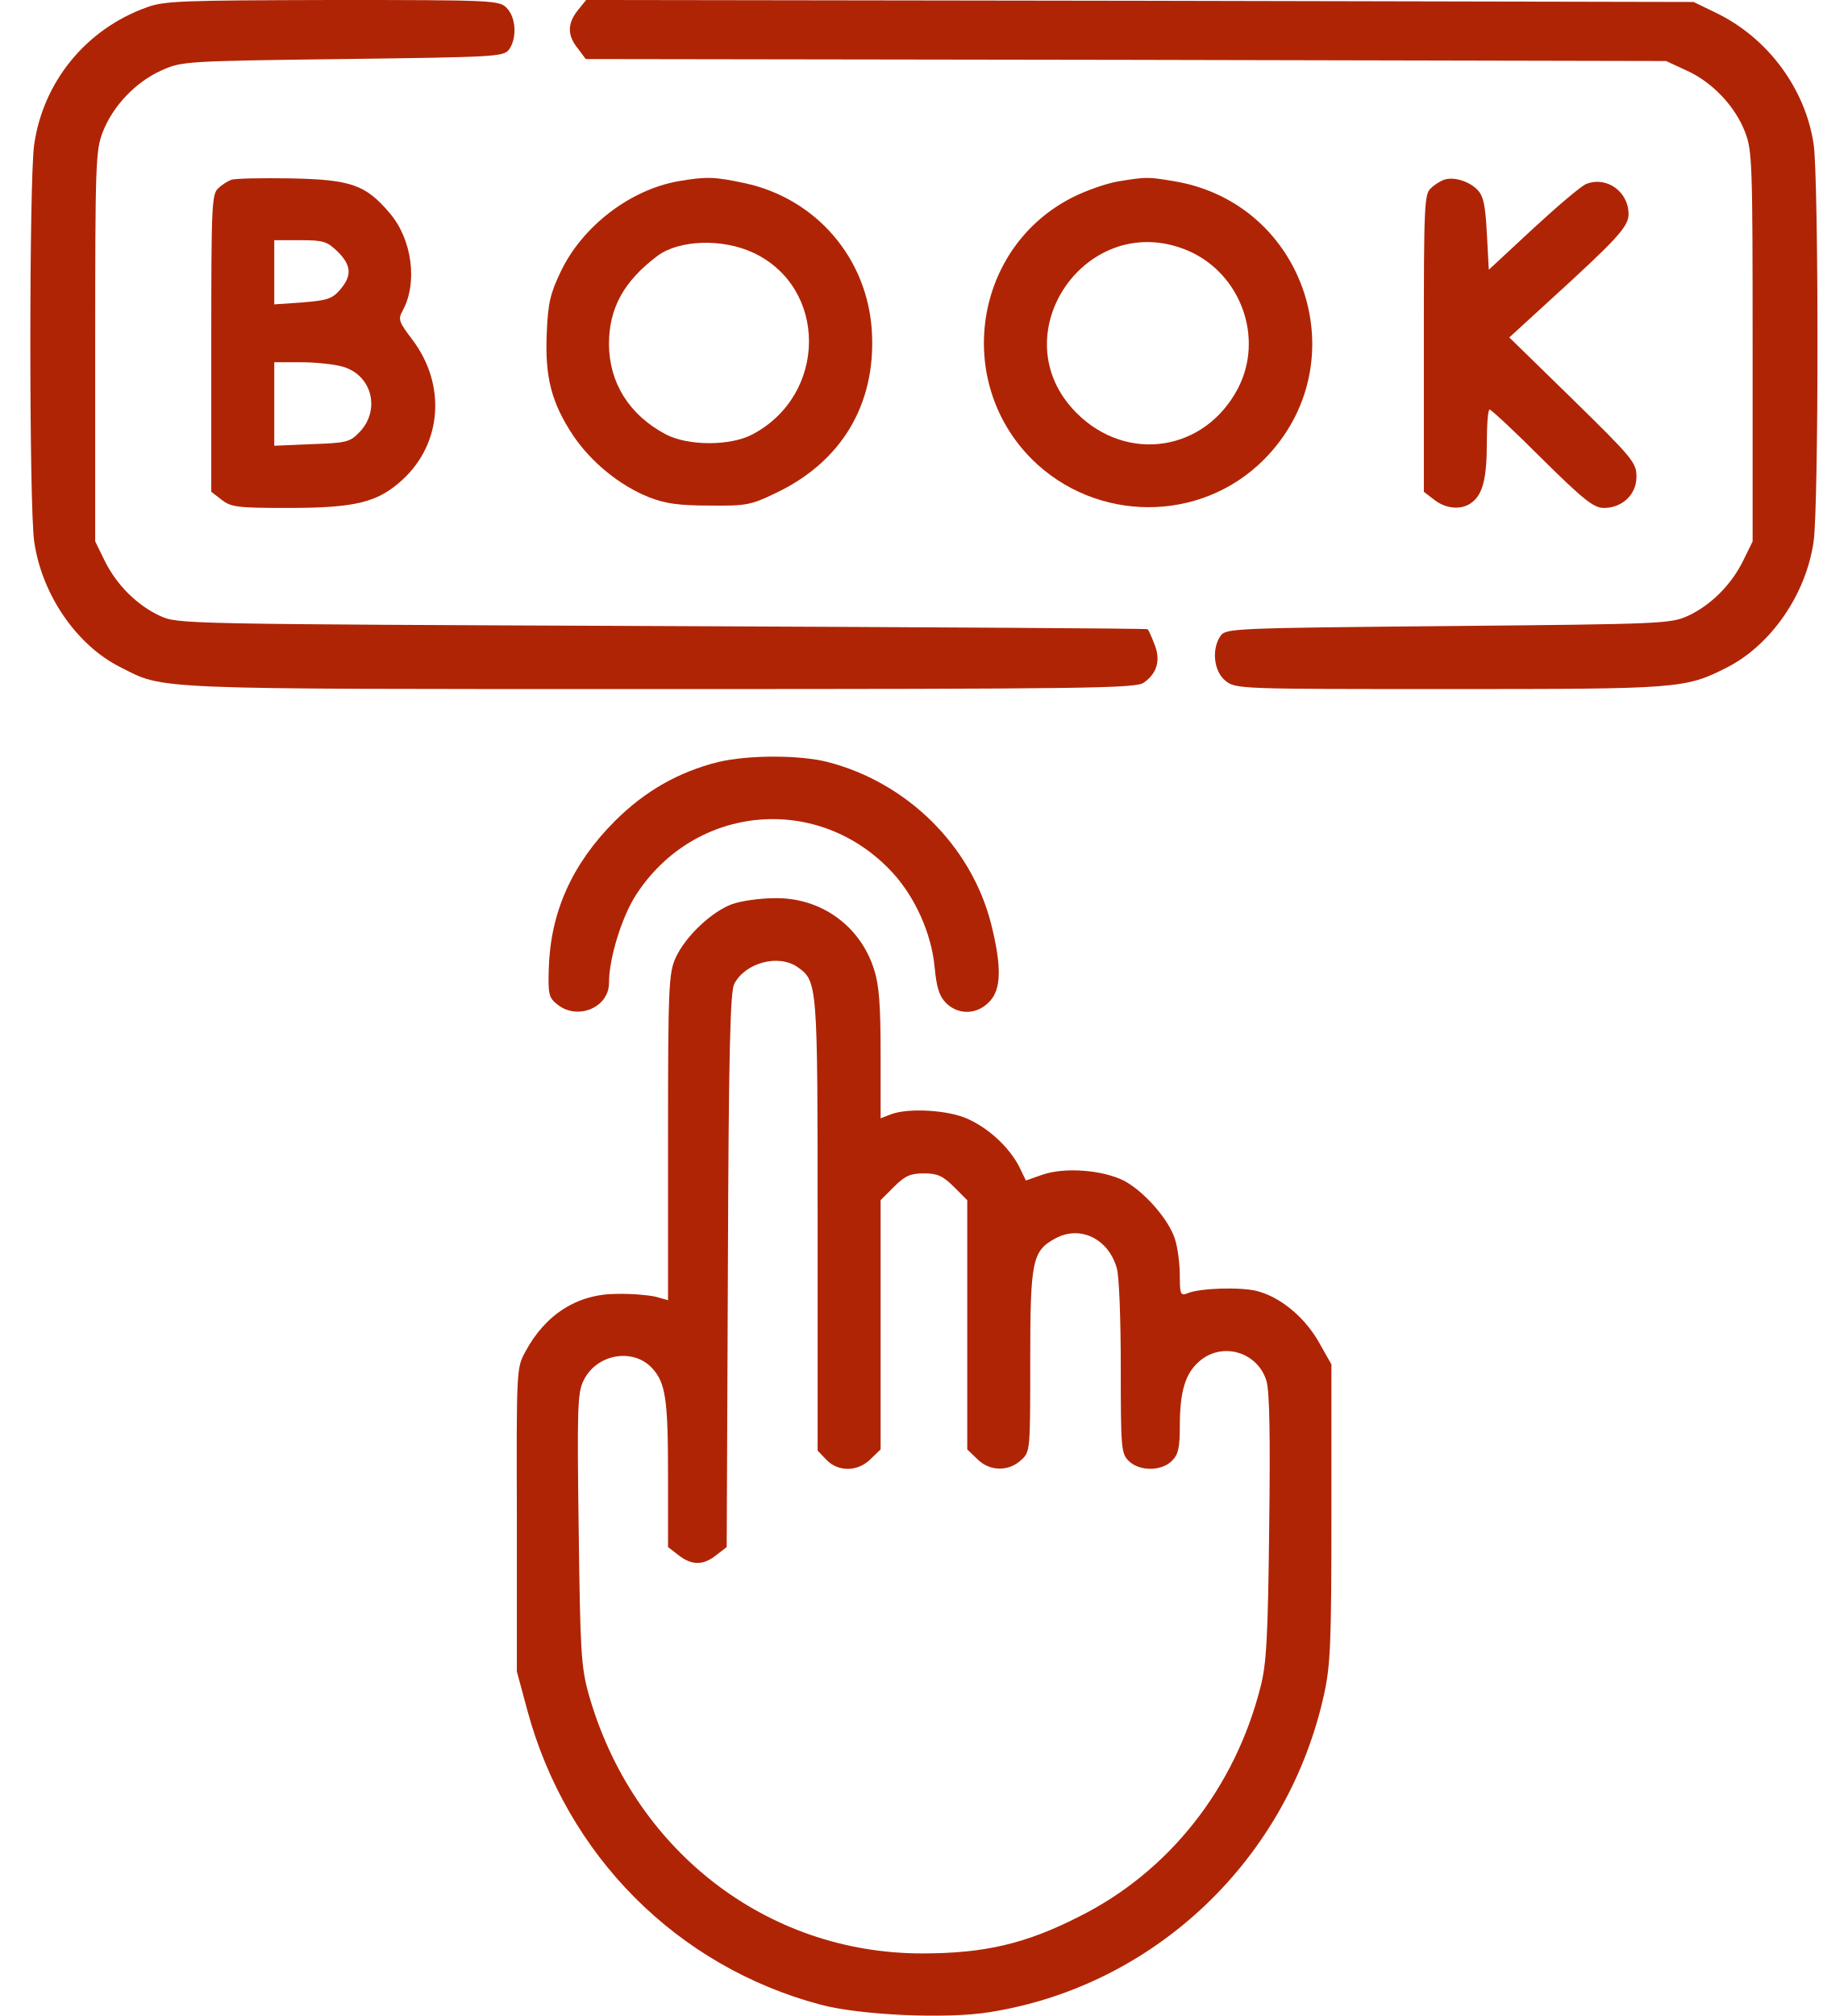
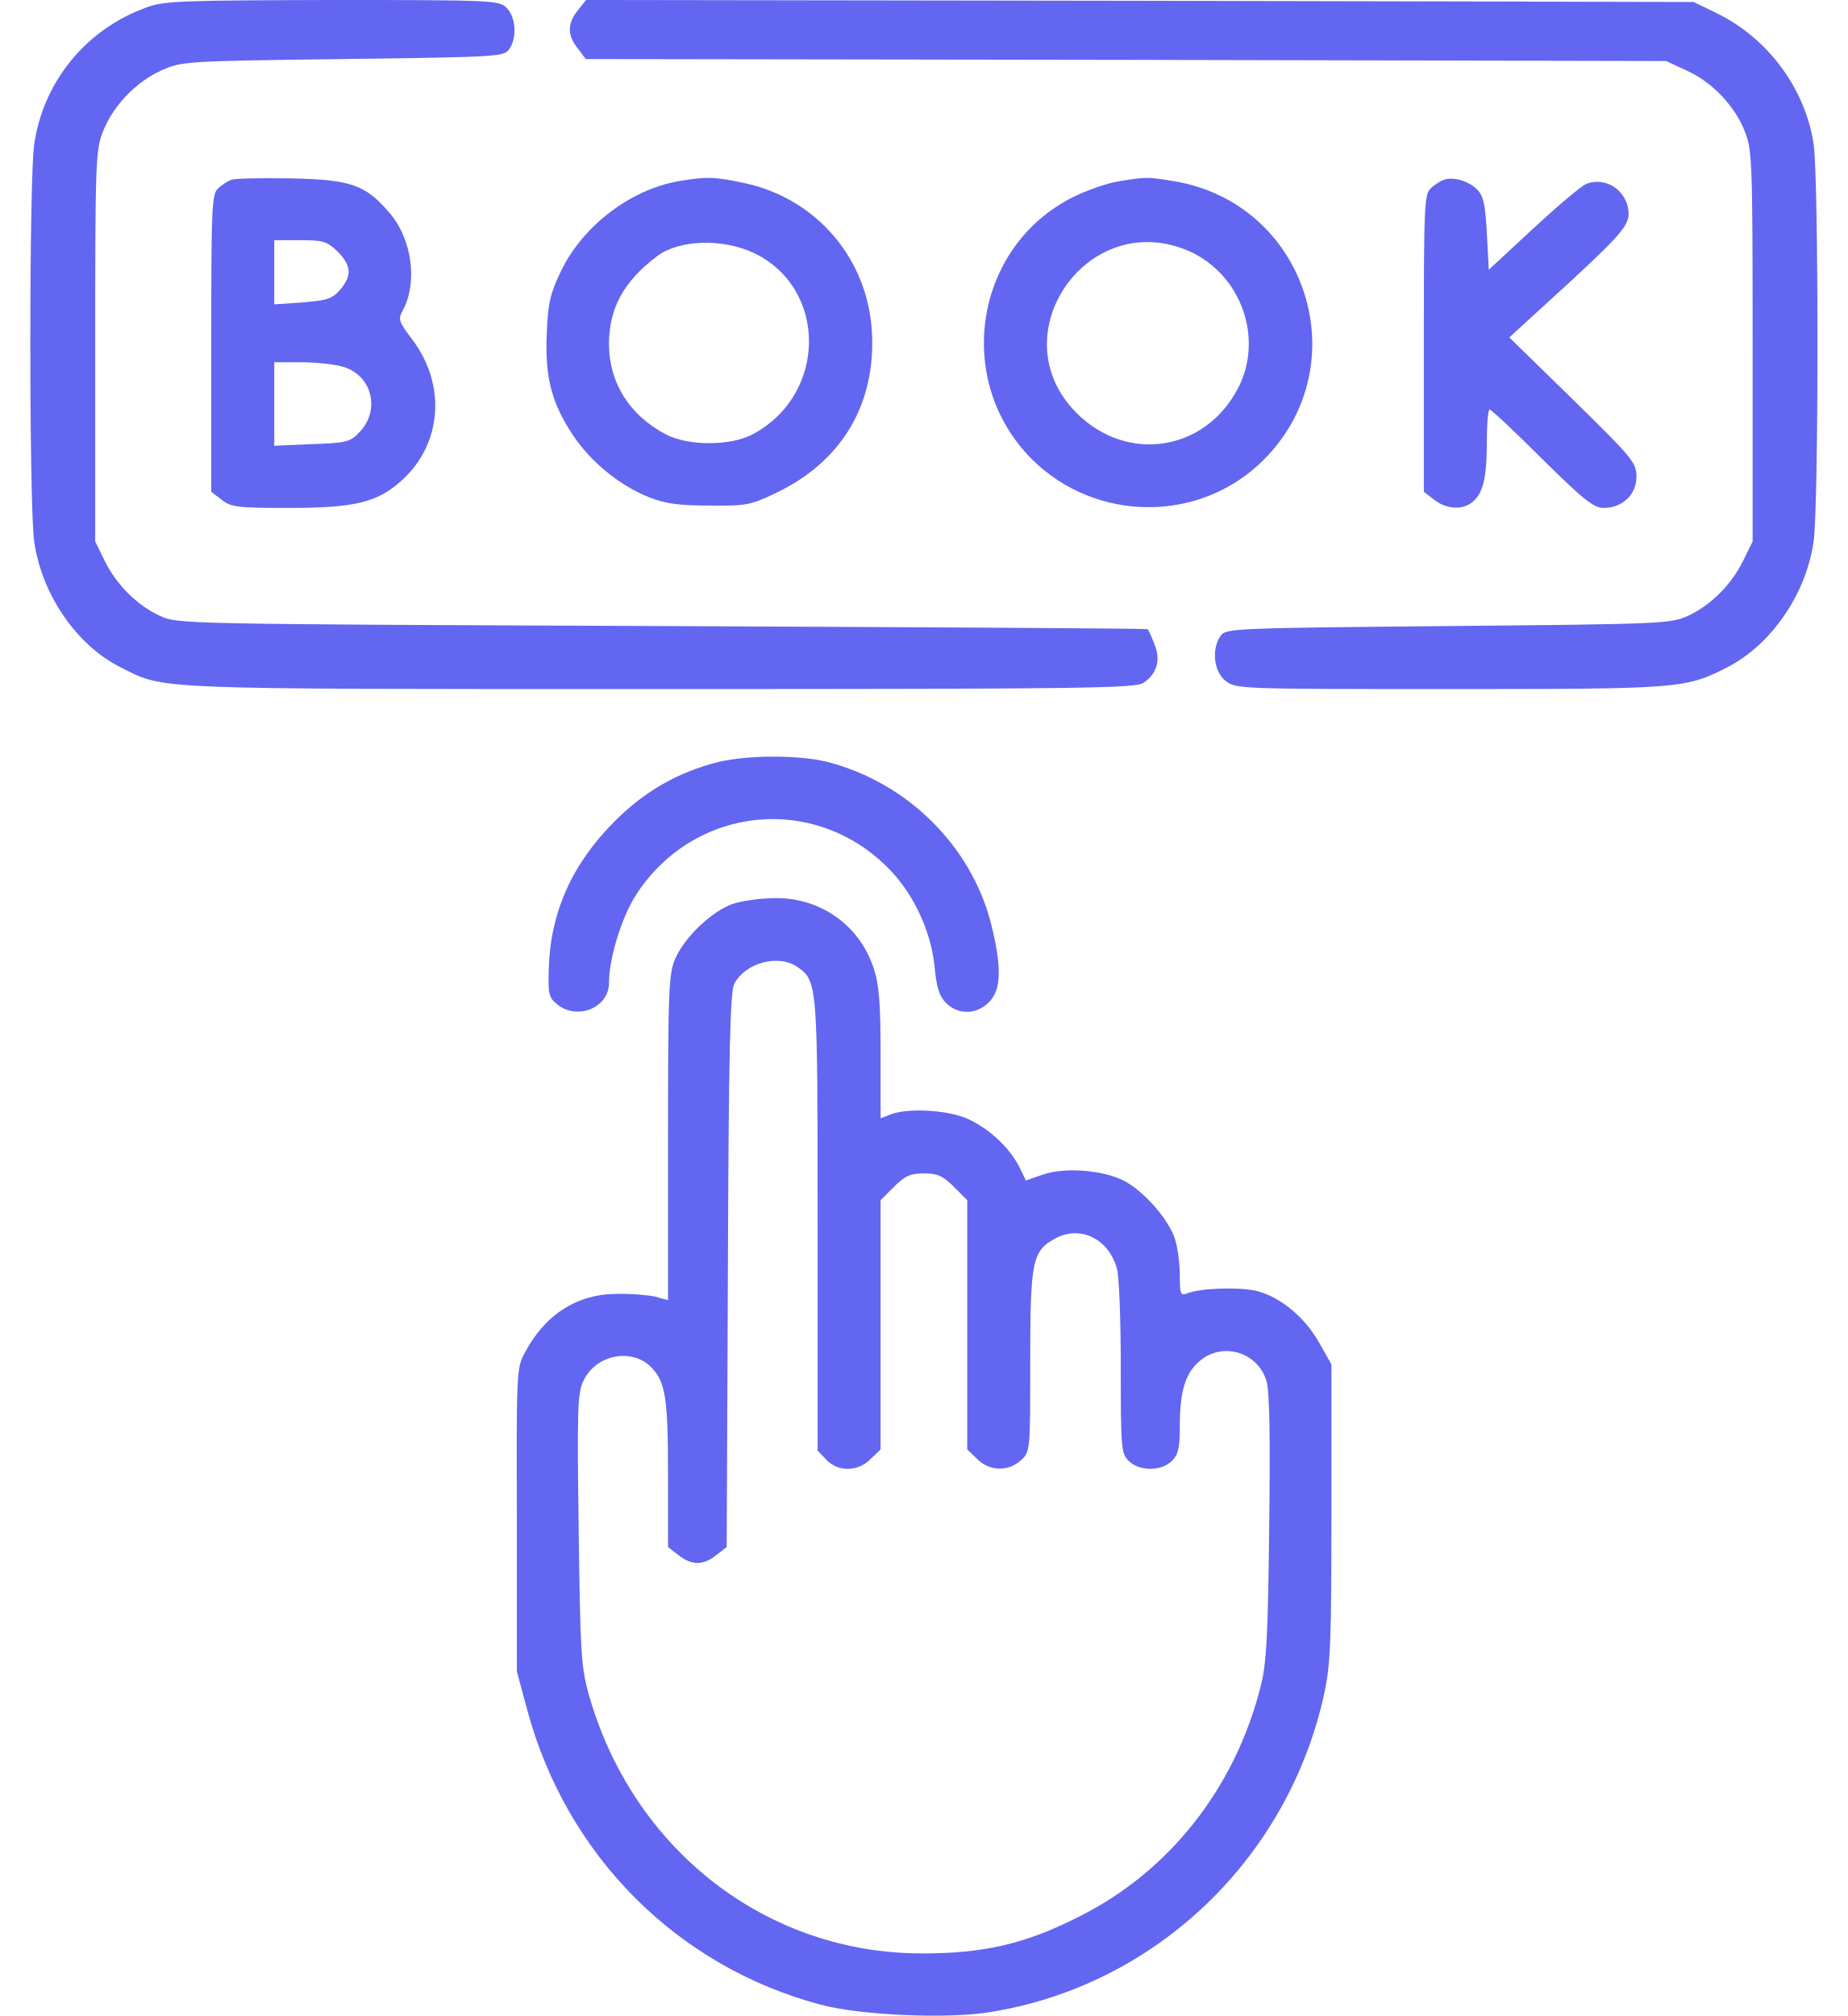
<svg xmlns="http://www.w3.org/2000/svg" width="44" height="48" viewBox="0 0 44 48" fill="none">
-   <path d="M3.486 0.178C2.052 0.694 1.03 1.941 0.814 3.441C0.692 4.275 0.692 12.037 0.814 12.89C0.992 14.147 1.817 15.356 2.858 15.881C3.936 16.425 3.42 16.406 15.72 16.406C25.93 16.406 27.045 16.387 27.233 16.256C27.561 16.031 27.645 15.703 27.486 15.328C27.42 15.15 27.345 14.991 27.327 14.981C27.308 14.962 22.114 14.934 15.767 14.906C4.264 14.859 4.236 14.859 3.805 14.662C3.261 14.409 2.773 13.922 2.492 13.35L2.267 12.89V8.25C2.267 3.909 2.277 3.581 2.445 3.15C2.68 2.531 3.233 1.95 3.842 1.678C4.32 1.462 4.386 1.453 8.155 1.406C11.811 1.359 11.989 1.35 12.12 1.181C12.317 0.909 12.289 0.412 12.064 0.187C11.886 0.009 11.755 -7.62939e-05 7.92 -7.62939e-05C4.33 0.009 3.908 0.019 3.486 0.178Z" fill="#B02406" />
-   <path d="M13.76 0.244C13.507 0.562 13.507 0.844 13.76 1.153L13.948 1.406L26.81 1.425L39.673 1.453L40.16 1.678C40.77 1.95 41.323 2.531 41.557 3.15C41.726 3.581 41.735 3.909 41.735 8.25V12.891L41.51 13.35C41.229 13.922 40.741 14.409 40.198 14.662C39.776 14.85 39.616 14.859 34.488 14.906C29.398 14.953 29.201 14.963 29.07 15.131C28.845 15.45 28.901 15.984 29.182 16.209C29.426 16.406 29.52 16.406 34.507 16.406C39.991 16.406 40.132 16.397 41.126 15.891C42.176 15.356 43.01 14.147 43.188 12.891C43.31 12.037 43.31 4.266 43.188 3.431C42.991 2.119 42.11 0.919 40.891 0.319L40.329 0.047L27.138 0.019L13.957 0L13.76 0.244Z" fill="#B02406" />
-   <path d="M5.5 4.284C5.425 4.312 5.284 4.397 5.2 4.481C5.041 4.612 5.031 4.912 5.031 8.166V11.709L5.275 11.897C5.5 12.075 5.65 12.094 6.859 12.094C8.472 12.094 8.997 11.963 9.588 11.419C10.525 10.556 10.628 9.159 9.822 8.091C9.494 7.659 9.475 7.603 9.588 7.397C9.953 6.731 9.812 5.691 9.278 5.072C8.706 4.397 8.359 4.275 6.906 4.247C6.213 4.237 5.575 4.247 5.5 4.284ZM8.041 5.991C8.369 6.319 8.387 6.562 8.097 6.9C7.909 7.116 7.787 7.153 7.206 7.2L6.531 7.247V6.478V5.719H7.15C7.703 5.719 7.787 5.747 8.041 5.991ZM8.153 8.728C8.866 8.925 9.072 9.778 8.547 10.303C8.331 10.528 8.228 10.547 7.422 10.575L6.531 10.613V9.619V8.625H7.169C7.516 8.625 7.956 8.672 8.153 8.728Z" fill="#B02406" />
-   <path d="M16.169 4.312C15.016 4.509 13.873 5.381 13.357 6.459C13.104 6.984 13.048 7.219 13.02 7.931C12.973 8.981 13.132 9.59 13.648 10.369C14.079 11.006 14.754 11.559 15.457 11.84C15.841 11.99 16.16 12.037 16.891 12.037C17.754 12.047 17.876 12.028 18.457 11.747C20.032 11.006 20.857 9.637 20.763 7.912C20.669 6.159 19.441 4.725 17.726 4.359C17.023 4.209 16.826 4.2 16.169 4.312ZM17.941 6.019C19.713 6.853 19.704 9.394 17.923 10.34C17.398 10.622 16.385 10.622 15.851 10.34C14.988 9.881 14.51 9.122 14.501 8.203C14.501 7.34 14.848 6.703 15.654 6.094C16.169 5.709 17.201 5.672 17.941 6.019Z" fill="#B02406" />
-   <path d="M26.612 4.322C26.34 4.369 25.862 4.537 25.544 4.697C23.2 5.878 22.703 9.056 24.569 10.931C26.097 12.45 28.581 12.459 30.09 10.95C32.359 8.681 31.112 4.828 27.944 4.312C27.325 4.209 27.297 4.209 26.612 4.322ZM28.319 5.981C29.556 6.534 30.1 8.053 29.481 9.244C28.694 10.753 26.837 11.034 25.637 9.834C23.781 7.978 25.9 4.922 28.319 5.981Z" fill="#B02406" />
-   <path d="M34.375 4.284C34.3 4.312 34.159 4.397 34.075 4.481C33.916 4.612 33.906 4.912 33.906 8.166V11.709L34.15 11.897C34.431 12.122 34.816 12.15 35.05 11.963C35.312 11.766 35.406 11.381 35.406 10.537C35.406 10.106 35.434 9.75 35.472 9.75C35.509 9.75 36.072 10.275 36.719 10.922C37.712 11.906 37.956 12.094 38.191 12.094C38.631 12.094 38.969 11.775 38.969 11.353C38.969 11.016 38.884 10.912 37.459 9.516L35.941 8.034L36.822 7.228C38.5 5.7 38.781 5.4 38.781 5.1C38.781 4.566 38.266 4.191 37.778 4.378C37.666 4.416 37.103 4.894 36.513 5.438L35.453 6.422L35.406 5.55C35.369 4.856 35.322 4.659 35.172 4.509C34.966 4.303 34.591 4.2 34.375 4.284Z" fill="#B02406" />
-   <path d="M17.109 18.142C16.162 18.376 15.356 18.836 14.643 19.548C13.621 20.57 13.106 21.723 13.068 23.064C13.049 23.664 13.068 23.758 13.274 23.917C13.752 24.301 14.502 23.992 14.502 23.401C14.502 22.82 14.803 21.836 15.149 21.301C16.556 19.136 19.509 18.883 21.253 20.776C21.796 21.367 22.181 22.23 22.256 23.026C22.302 23.514 22.368 23.72 22.527 23.88C22.818 24.17 23.259 24.161 23.549 23.861C23.849 23.57 23.859 23.017 23.596 21.976C23.118 20.13 21.599 18.63 19.706 18.142C19.031 17.973 17.831 17.973 17.109 18.142Z" fill="#B02406" />
-   <path d="M17.436 21.526C16.948 21.704 16.32 22.294 16.086 22.81C15.926 23.176 15.908 23.476 15.908 27.076V30.957L15.608 30.873C15.439 30.835 15.026 30.798 14.689 30.807C13.751 30.807 12.983 31.294 12.505 32.194C12.298 32.569 12.298 32.635 12.308 36.188V39.798L12.561 40.735C13.498 44.185 16.123 46.819 19.536 47.729C20.473 47.982 22.555 48.076 23.576 47.907C27.514 47.279 30.683 44.251 31.536 40.313C31.686 39.62 31.705 39.057 31.705 36.001V32.485L31.414 31.97C31.076 31.369 30.505 30.891 29.942 30.741C29.548 30.638 28.555 30.666 28.264 30.798C28.114 30.854 28.095 30.807 28.095 30.376C28.095 30.104 28.048 29.72 27.983 29.513C27.842 29.044 27.242 28.36 26.755 28.107C26.239 27.854 25.358 27.788 24.833 27.966L24.43 28.107L24.261 27.76C24.017 27.301 23.539 26.86 23.033 26.635C22.573 26.429 21.626 26.373 21.214 26.532L20.97 26.626V25.088C20.97 23.916 20.933 23.438 20.811 23.073C20.483 22.041 19.545 21.366 18.448 21.385C18.101 21.385 17.651 21.451 17.436 21.526ZM18.992 23.026C19.47 23.363 19.47 23.41 19.47 29.176V34.538L19.676 34.754C19.958 35.054 20.436 35.044 20.736 34.735L20.97 34.51V31.538V28.576L21.289 28.257C21.551 27.994 21.683 27.938 22.001 27.938C22.32 27.938 22.451 27.994 22.714 28.257L23.033 28.576V31.538V34.51L23.267 34.735C23.558 35.035 24.017 35.044 24.317 34.763C24.533 34.566 24.533 34.538 24.533 32.41C24.533 30.01 24.58 29.785 25.133 29.485C25.723 29.166 26.398 29.494 26.595 30.198C26.651 30.376 26.689 31.435 26.689 32.551C26.689 34.473 26.698 34.604 26.876 34.782C27.13 35.035 27.655 35.035 27.908 34.782C28.058 34.632 28.095 34.473 28.095 33.957C28.095 33.123 28.226 32.691 28.573 32.401C29.117 31.941 29.951 32.194 30.158 32.879C30.233 33.132 30.251 34.191 30.223 36.376C30.195 38.963 30.158 39.629 30.017 40.163C29.408 42.573 27.842 44.56 25.705 45.629C24.42 46.285 23.436 46.51 21.955 46.51C18.233 46.51 15.055 44.026 14.014 40.323C13.836 39.676 13.817 39.301 13.78 36.404C13.742 33.554 13.751 33.169 13.892 32.879C14.192 32.241 15.064 32.082 15.523 32.569C15.851 32.916 15.908 33.319 15.908 35.129V36.835L16.151 37.023C16.47 37.276 16.751 37.276 17.061 37.023L17.305 36.835L17.333 30.254C17.351 25.013 17.389 23.626 17.483 23.429C17.745 22.923 18.533 22.707 18.992 23.026Z" fill="#B02406" />
+   <path d="M3.486 0.178C2.052 0.694 1.03 1.941 0.814 3.441C0.692 4.275 0.692 12.037 0.814 12.89C0.992 14.147 1.817 15.356 2.858 15.881C3.936 16.425 3.42 16.406 15.72 16.406C25.93 16.406 27.045 16.387 27.233 16.256C27.561 16.031 27.645 15.703 27.486 15.328C27.42 15.15 27.345 14.991 27.327 14.981C27.308 14.962 22.114 14.934 15.767 14.906C4.264 14.859 4.236 14.859 3.805 14.662C3.261 14.409 2.773 13.922 2.492 13.35L2.267 12.89V8.25C2.267 3.909 2.277 3.581 2.445 3.15C2.68 2.531 3.233 1.95 3.842 1.678C4.32 1.462 4.386 1.453 8.155 1.406C11.811 1.359 11.989 1.35 12.12 1.181C12.317 0.909 12.289 0.412 12.064 0.187C11.886 0.009 11.755 -7.62939e-05 7.92 -7.62939e-05C4.33 0.009 3.908 0.019 3.486 0.178Z" fill="#6366f1" />
+   <path d="M13.76 0.244C13.507 0.562 13.507 0.844 13.76 1.153L13.948 1.406L26.81 1.425L39.673 1.453L40.16 1.678C40.77 1.95 41.323 2.531 41.557 3.15C41.726 3.581 41.735 3.909 41.735 8.25V12.891L41.51 13.35C41.229 13.922 40.741 14.409 40.198 14.662C39.776 14.85 39.616 14.859 34.488 14.906C29.398 14.953 29.201 14.963 29.07 15.131C28.845 15.45 28.901 15.984 29.182 16.209C29.426 16.406 29.52 16.406 34.507 16.406C39.991 16.406 40.132 16.397 41.126 15.891C42.176 15.356 43.01 14.147 43.188 12.891C43.31 12.037 43.31 4.266 43.188 3.431C42.991 2.119 42.11 0.919 40.891 0.319L40.329 0.047L27.138 0.019L13.957 0L13.76 0.244Z" fill="#6366f1" />
+   <path d="M5.5 4.284C5.425 4.312 5.284 4.397 5.2 4.481C5.041 4.612 5.031 4.912 5.031 8.166V11.709L5.275 11.897C5.5 12.075 5.65 12.094 6.859 12.094C8.472 12.094 8.997 11.963 9.588 11.419C10.525 10.556 10.628 9.159 9.822 8.091C9.494 7.659 9.475 7.603 9.588 7.397C9.953 6.731 9.812 5.691 9.278 5.072C8.706 4.397 8.359 4.275 6.906 4.247C6.213 4.237 5.575 4.247 5.5 4.284ZM8.041 5.991C8.369 6.319 8.387 6.562 8.097 6.9C7.909 7.116 7.787 7.153 7.206 7.2L6.531 7.247V6.478V5.719H7.15C7.703 5.719 7.787 5.747 8.041 5.991ZM8.153 8.728C8.866 8.925 9.072 9.778 8.547 10.303C8.331 10.528 8.228 10.547 7.422 10.575L6.531 10.613V9.619V8.625H7.169C7.516 8.625 7.956 8.672 8.153 8.728Z" fill="#6366f1" />
+   <path d="M16.169 4.312C15.016 4.509 13.873 5.381 13.357 6.459C13.104 6.984 13.048 7.219 13.02 7.931C12.973 8.981 13.132 9.59 13.648 10.369C14.079 11.006 14.754 11.559 15.457 11.84C15.841 11.99 16.16 12.037 16.891 12.037C17.754 12.047 17.876 12.028 18.457 11.747C20.032 11.006 20.857 9.637 20.763 7.912C20.669 6.159 19.441 4.725 17.726 4.359C17.023 4.209 16.826 4.2 16.169 4.312ZM17.941 6.019C19.713 6.853 19.704 9.394 17.923 10.34C17.398 10.622 16.385 10.622 15.851 10.34C14.988 9.881 14.51 9.122 14.501 8.203C14.501 7.34 14.848 6.703 15.654 6.094C16.169 5.709 17.201 5.672 17.941 6.019Z" fill="#6366f1" />
+   <path d="M26.612 4.322C26.34 4.369 25.862 4.537 25.544 4.697C23.2 5.878 22.703 9.056 24.569 10.931C26.097 12.45 28.581 12.459 30.09 10.95C32.359 8.681 31.112 4.828 27.944 4.312C27.325 4.209 27.297 4.209 26.612 4.322ZM28.319 5.981C29.556 6.534 30.1 8.053 29.481 9.244C28.694 10.753 26.837 11.034 25.637 9.834C23.781 7.978 25.9 4.922 28.319 5.981Z" fill="#6366f1" />
+   <path d="M34.375 4.284C34.3 4.312 34.159 4.397 34.075 4.481C33.916 4.612 33.906 4.912 33.906 8.166V11.709L34.15 11.897C34.431 12.122 34.816 12.15 35.05 11.963C35.312 11.766 35.406 11.381 35.406 10.537C35.406 10.106 35.434 9.75 35.472 9.75C35.509 9.75 36.072 10.275 36.719 10.922C37.712 11.906 37.956 12.094 38.191 12.094C38.631 12.094 38.969 11.775 38.969 11.353C38.969 11.016 38.884 10.912 37.459 9.516L35.941 8.034L36.822 7.228C38.5 5.7 38.781 5.4 38.781 5.1C38.781 4.566 38.266 4.191 37.778 4.378C37.666 4.416 37.103 4.894 36.513 5.438L35.453 6.422L35.406 5.55C35.369 4.856 35.322 4.659 35.172 4.509C34.966 4.303 34.591 4.2 34.375 4.284Z" fill="#6366f1" />
+   <path d="M17.109 18.142C16.162 18.376 15.356 18.836 14.643 19.548C13.621 20.57 13.106 21.723 13.068 23.064C13.049 23.664 13.068 23.758 13.274 23.917C13.752 24.301 14.502 23.992 14.502 23.401C14.502 22.82 14.803 21.836 15.149 21.301C16.556 19.136 19.509 18.883 21.253 20.776C21.796 21.367 22.181 22.23 22.256 23.026C22.302 23.514 22.368 23.72 22.527 23.88C22.818 24.17 23.259 24.161 23.549 23.861C23.849 23.57 23.859 23.017 23.596 21.976C23.118 20.13 21.599 18.63 19.706 18.142C19.031 17.973 17.831 17.973 17.109 18.142Z" fill="#6366f1" />
+   <path d="M17.436 21.526C16.948 21.704 16.32 22.294 16.086 22.81C15.926 23.176 15.908 23.476 15.908 27.076V30.957L15.608 30.873C15.439 30.835 15.026 30.798 14.689 30.807C13.751 30.807 12.983 31.294 12.505 32.194C12.298 32.569 12.298 32.635 12.308 36.188V39.798L12.561 40.735C13.498 44.185 16.123 46.819 19.536 47.729C20.473 47.982 22.555 48.076 23.576 47.907C27.514 47.279 30.683 44.251 31.536 40.313C31.686 39.62 31.705 39.057 31.705 36.001V32.485L31.414 31.97C31.076 31.369 30.505 30.891 29.942 30.741C29.548 30.638 28.555 30.666 28.264 30.798C28.114 30.854 28.095 30.807 28.095 30.376C28.095 30.104 28.048 29.72 27.983 29.513C27.842 29.044 27.242 28.36 26.755 28.107C26.239 27.854 25.358 27.788 24.833 27.966L24.43 28.107L24.261 27.76C24.017 27.301 23.539 26.86 23.033 26.635C22.573 26.429 21.626 26.373 21.214 26.532L20.97 26.626V25.088C20.97 23.916 20.933 23.438 20.811 23.073C20.483 22.041 19.545 21.366 18.448 21.385C18.101 21.385 17.651 21.451 17.436 21.526ZM18.992 23.026C19.47 23.363 19.47 23.41 19.47 29.176V34.538L19.676 34.754C19.958 35.054 20.436 35.044 20.736 34.735L20.97 34.51V31.538V28.576L21.289 28.257C21.551 27.994 21.683 27.938 22.001 27.938C22.32 27.938 22.451 27.994 22.714 28.257L23.033 28.576V31.538V34.51L23.267 34.735C23.558 35.035 24.017 35.044 24.317 34.763C24.533 34.566 24.533 34.538 24.533 32.41C24.533 30.01 24.58 29.785 25.133 29.485C25.723 29.166 26.398 29.494 26.595 30.198C26.651 30.376 26.689 31.435 26.689 32.551C26.689 34.473 26.698 34.604 26.876 34.782C27.13 35.035 27.655 35.035 27.908 34.782C28.058 34.632 28.095 34.473 28.095 33.957C28.095 33.123 28.226 32.691 28.573 32.401C29.117 31.941 29.951 32.194 30.158 32.879C30.233 33.132 30.251 34.191 30.223 36.376C30.195 38.963 30.158 39.629 30.017 40.163C29.408 42.573 27.842 44.56 25.705 45.629C24.42 46.285 23.436 46.51 21.955 46.51C18.233 46.51 15.055 44.026 14.014 40.323C13.836 39.676 13.817 39.301 13.78 36.404C13.742 33.554 13.751 33.169 13.892 32.879C14.192 32.241 15.064 32.082 15.523 32.569C15.851 32.916 15.908 33.319 15.908 35.129V36.835L16.151 37.023C16.47 37.276 16.751 37.276 17.061 37.023L17.305 36.835L17.333 30.254C17.351 25.013 17.389 23.626 17.483 23.429C17.745 22.923 18.533 22.707 18.992 23.026Z" fill="#6366f1" />
</svg>
